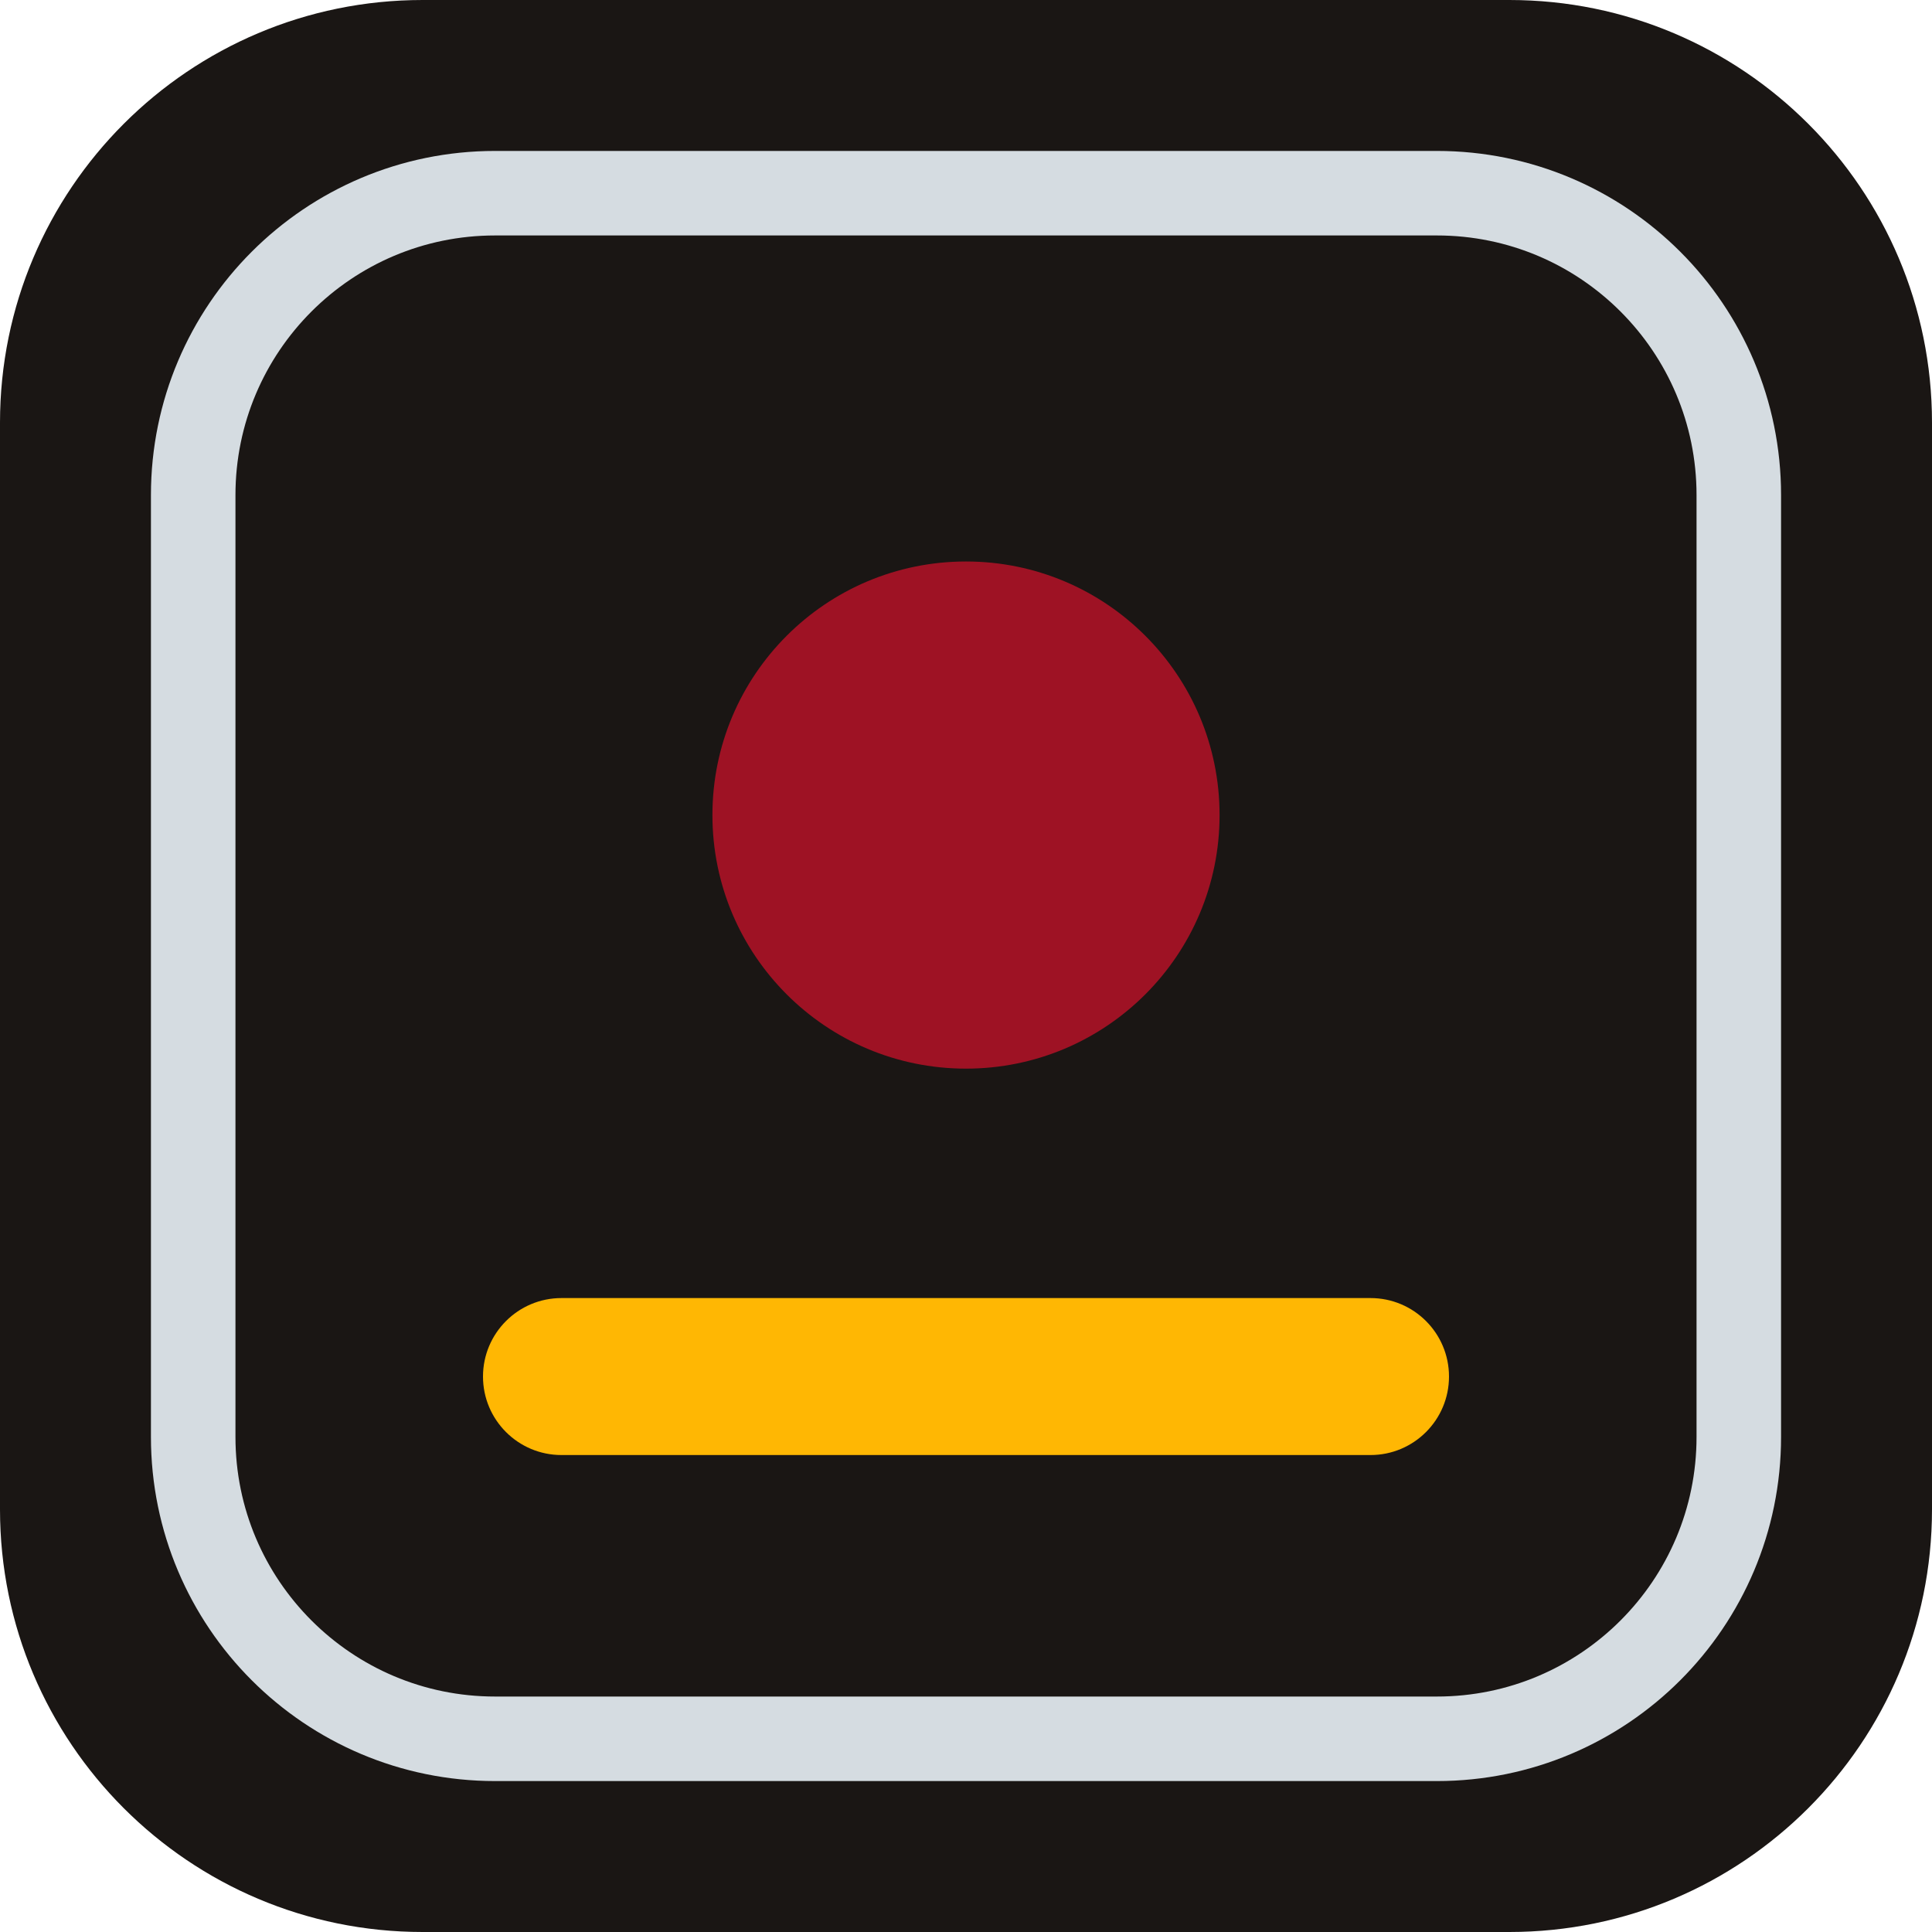
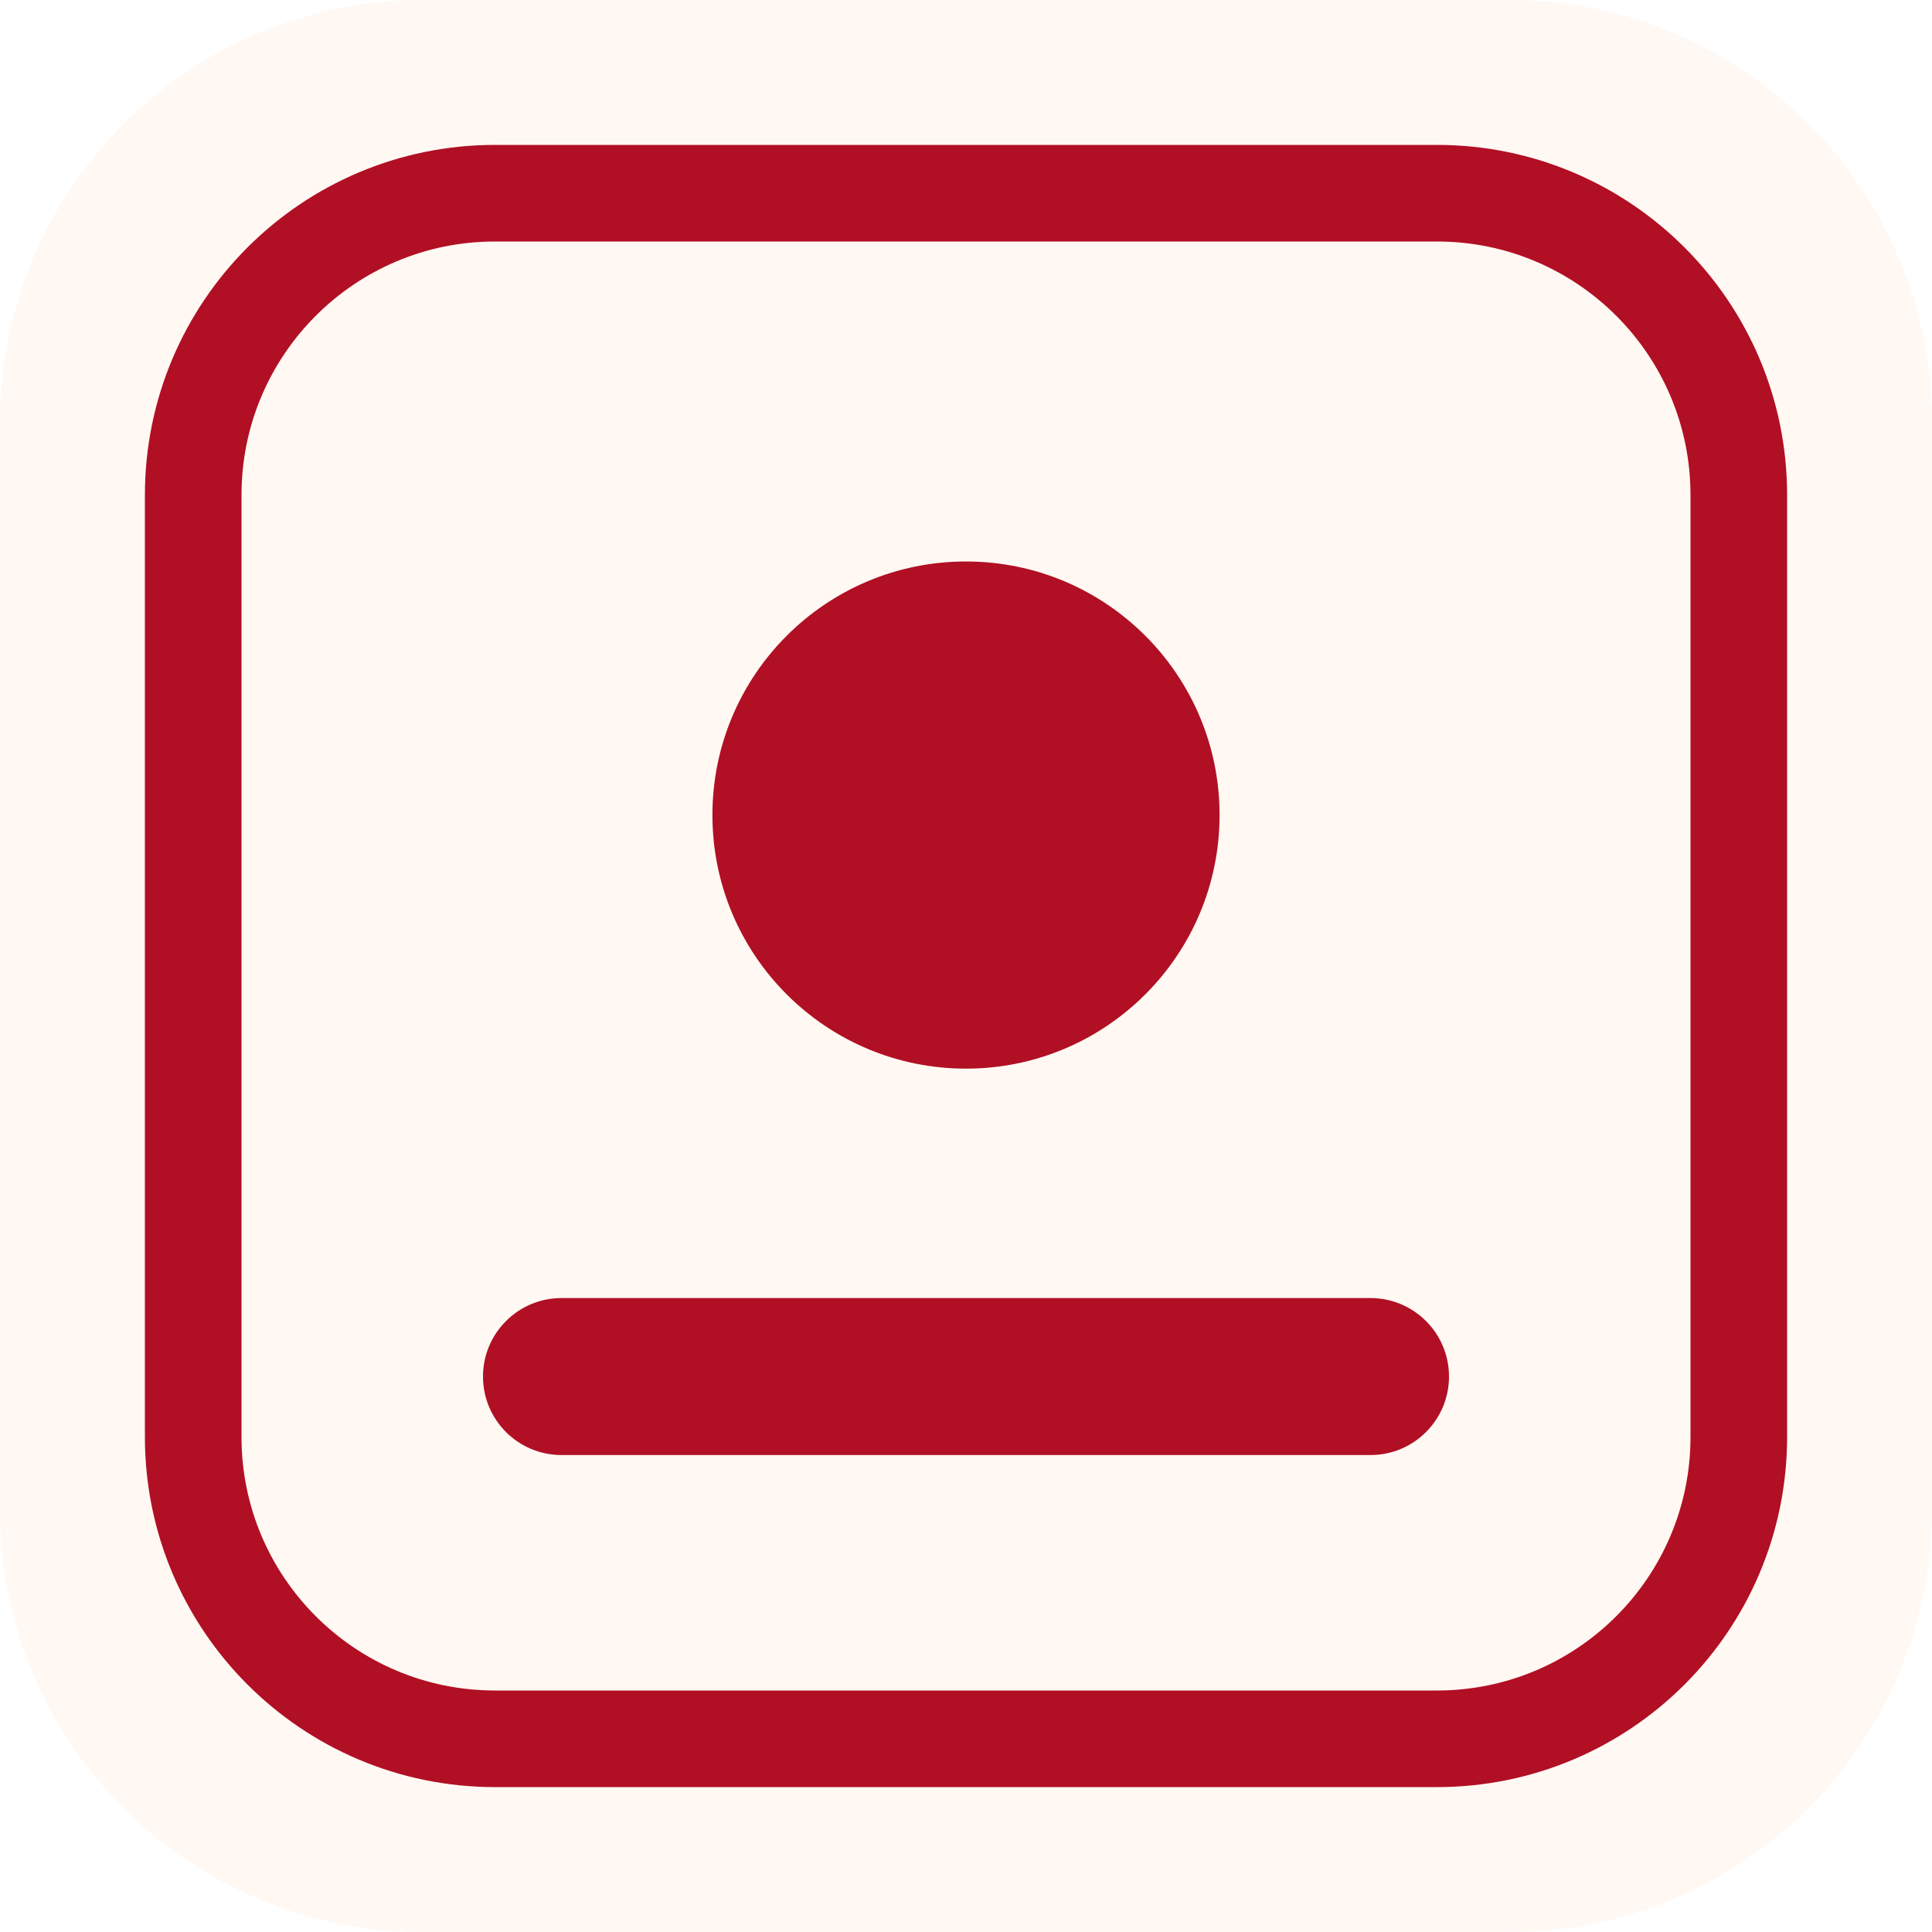
<svg xmlns="http://www.w3.org/2000/svg" viewBox="0 0 32 32">
-   <rect width="32" height="32" rx="7" fill="#1A1614" />
-   <rect x="3.2" y="3.2" width="25.6" height="25.6" rx="5" fill="none" stroke="#D5DCE1" stroke-width="1.4" />
-   <circle cx="16" cy="13.5" r="4.2" fill="#9E1224" />
-   <rect x="8" y="21.5" width="16" height="2.6" rx="1.3" fill="#FFB703" />
+   <rect width="32" height="32" rx="7" fill="#FFF8F3" />
+   <rect x="3.2" y="3.2" width="25.6" height="25.6" rx="5" fill="none" stroke="#B10F24" stroke-width="1.6" />
+   <circle cx="16" cy="13.5" r="4.2" fill="#B10F24" />
+   <rect x="8" y="21.5" width="16" height="2.6" rx="1.3" fill="#B10F24" />
</svg>
